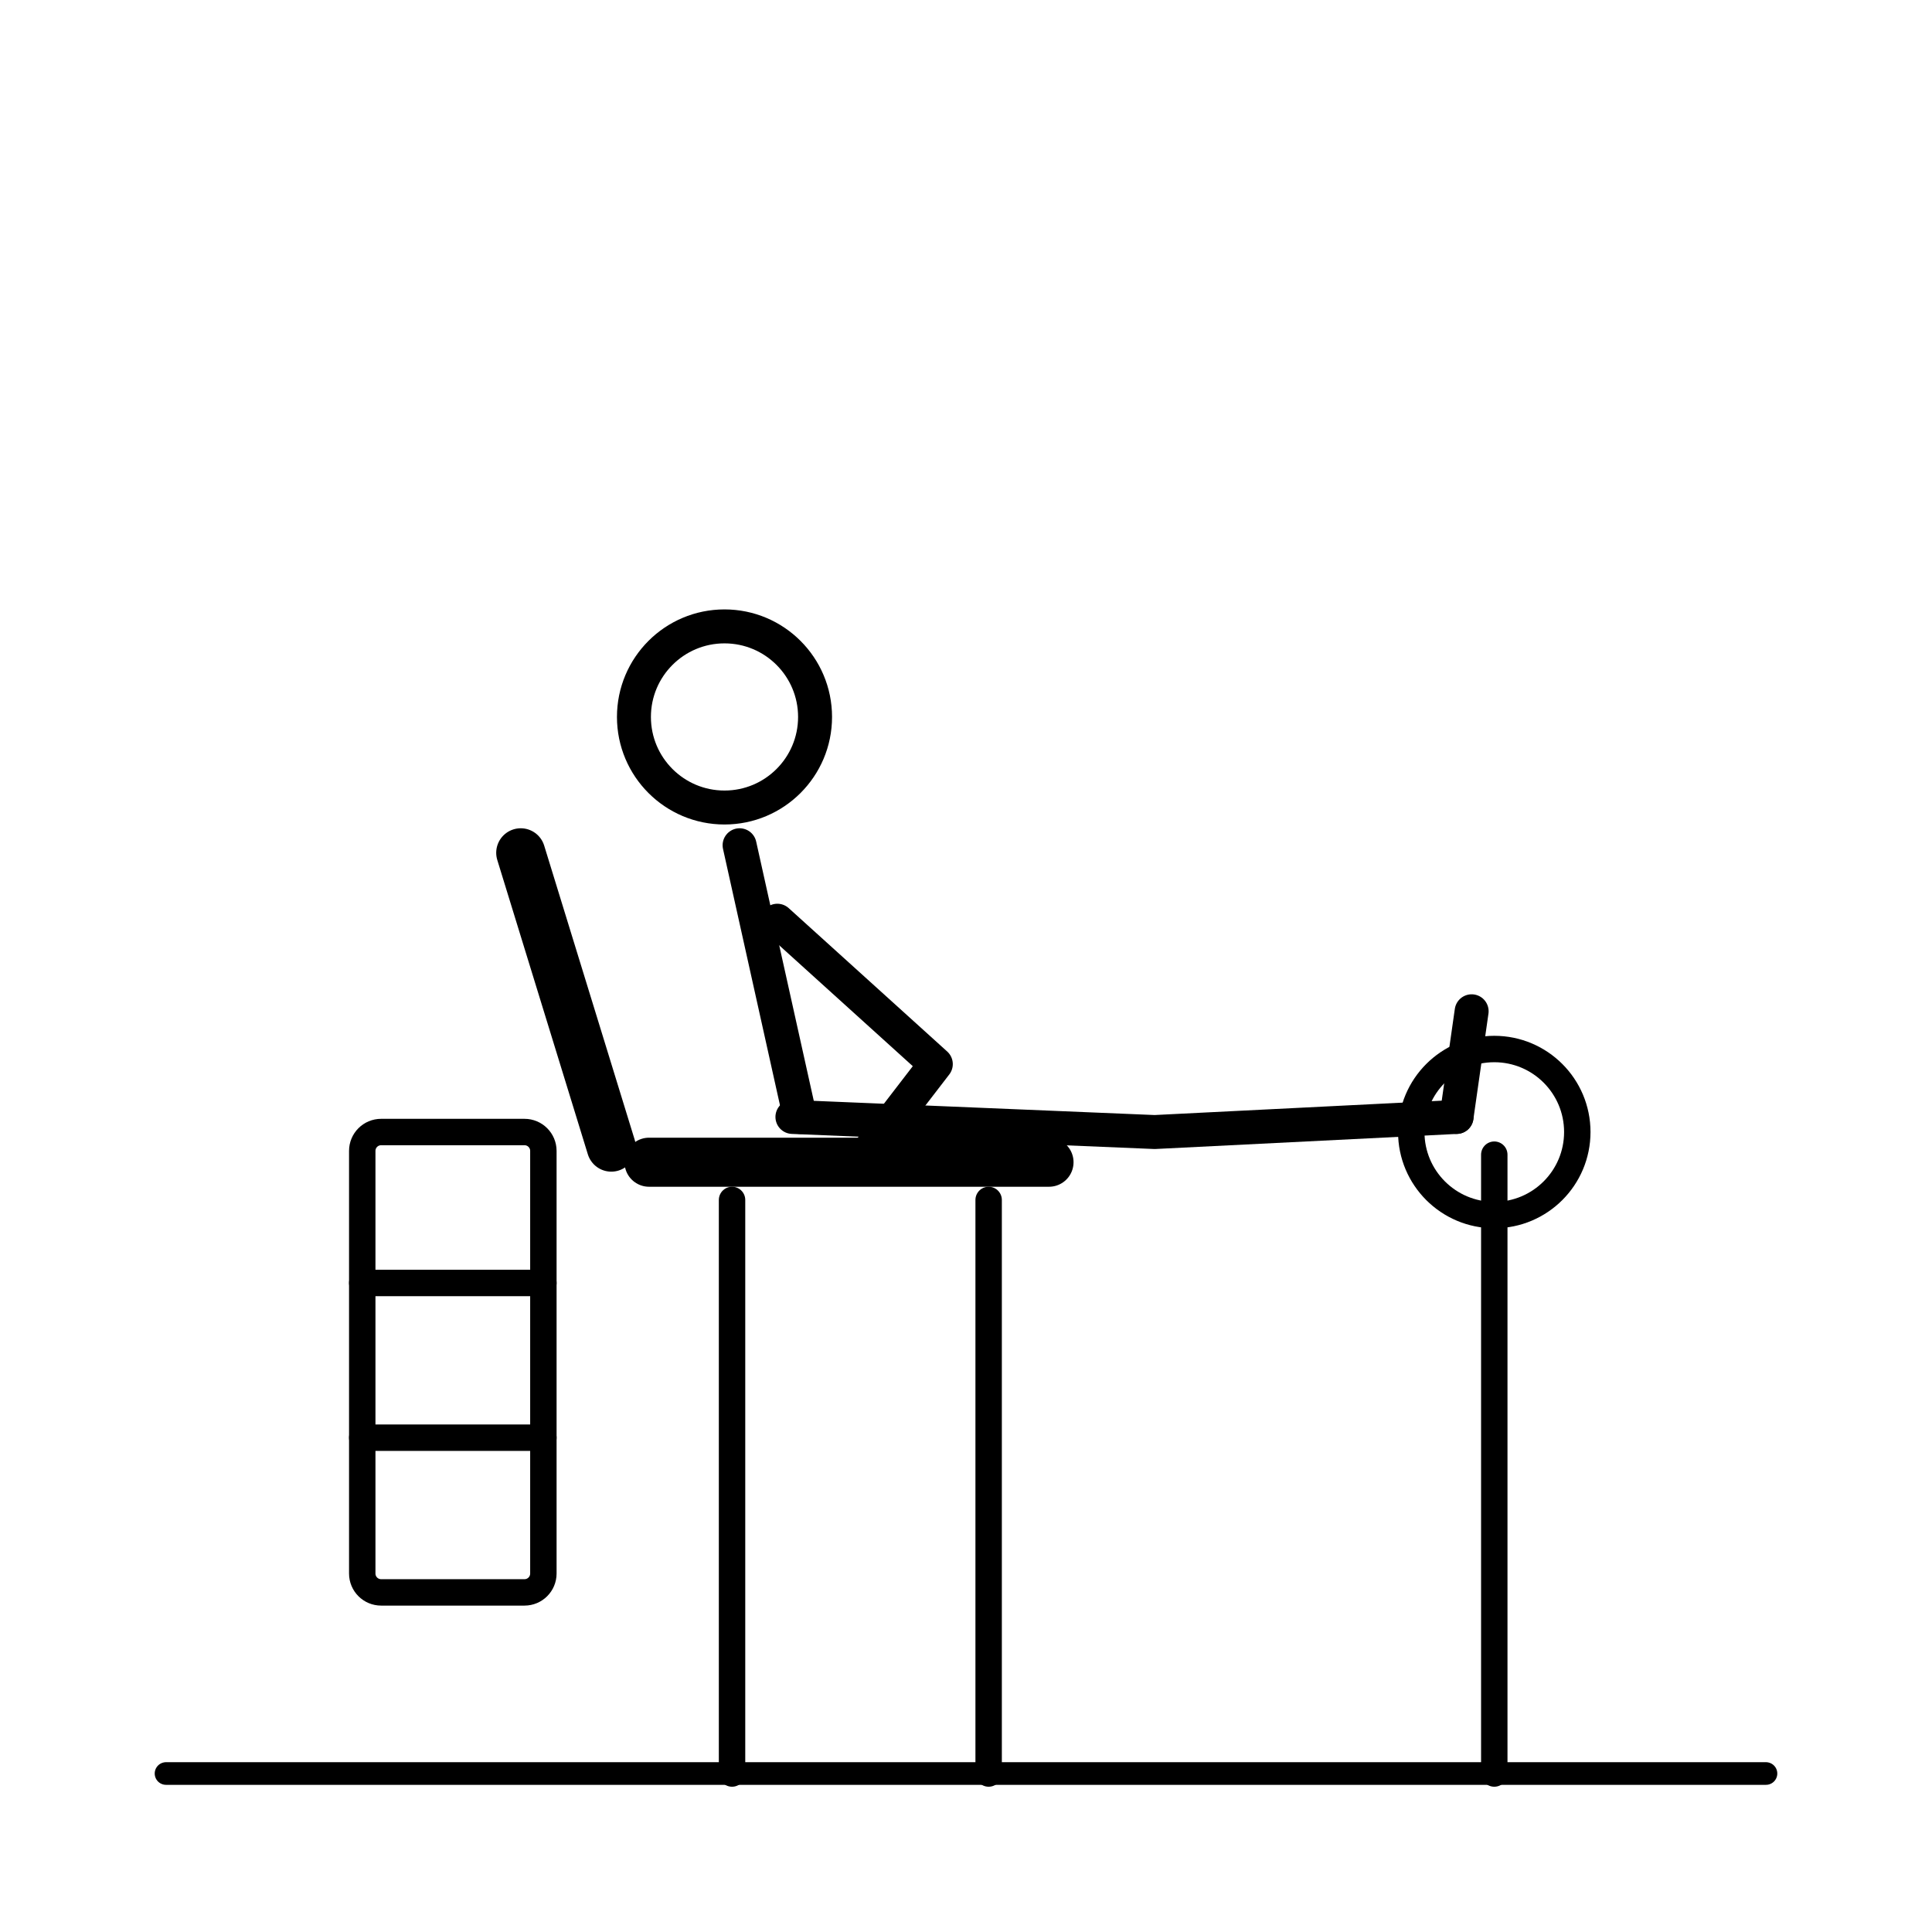
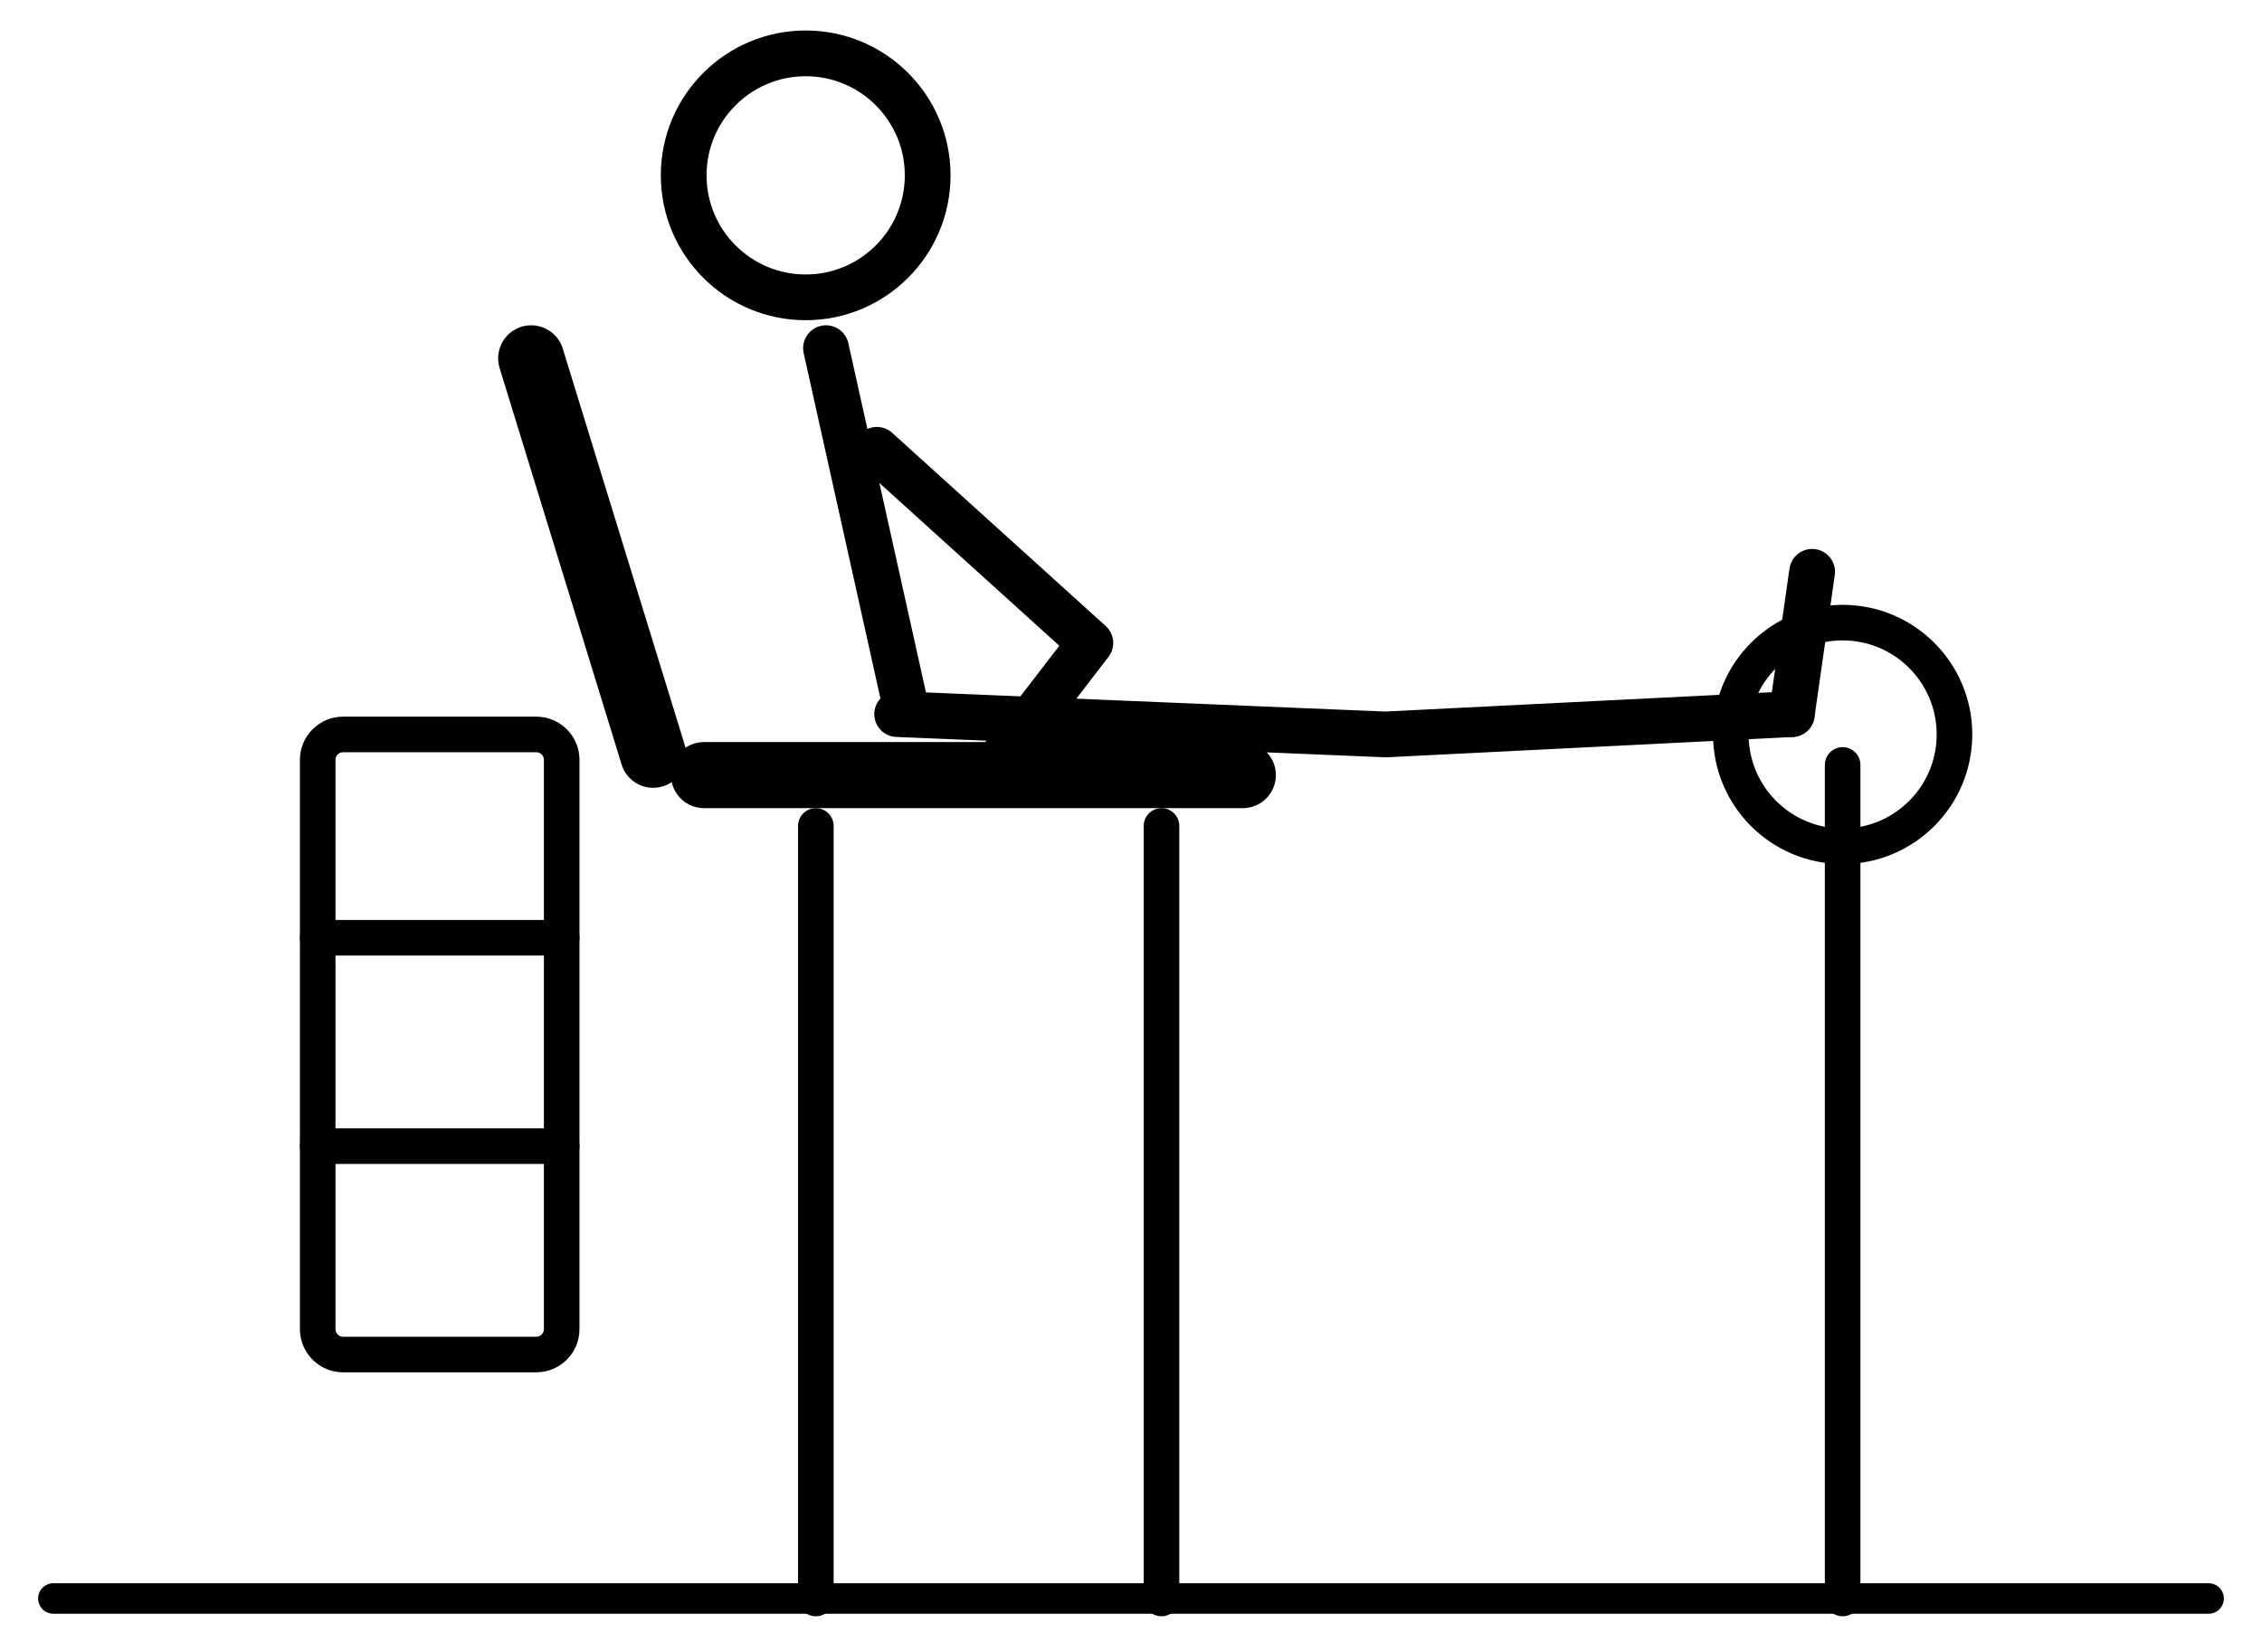
- <svg xmlns="http://www.w3.org/2000/svg" width="512" height="512" viewBox="0 0 512 512" role="img" aria-labelledby="title desc">
+ <svg xmlns="http://www.w3.org/2000/svg" width="445" height="325" viewBox="33.5 155.5 445 325" role="img" aria-labelledby="title desc">
  <g fill="none" stroke="#000000" stroke-width="9" stroke-linecap="round" stroke-linejoin="round">
    <polyline fill="none" points="44.0,470.0 468.0,470.0" stroke-width="6" />
    <rect fill="none" x="96.0" y="300.0" width="48.0" height="122.0" rx="5.0" stroke-width="7" />
    <polyline fill="none" points="96.0,340.0 144.0,340.0" stroke-width="7" />
    <polyline fill="none" points="96.0,381.0 144.0,381.0" stroke-width="7" />
    <line x1="172.0" y1="308.0" x2="278.0" y2="308.0" stroke-width="13" />
    <line x1="162.0" y1="304.0" x2="138.0" y2="226.0" stroke-width="13" />
    <polyline fill="none" points="194.0,318.0 194.0,470.0" stroke-width="7" />
    <polyline fill="none" points="262.0,318.0 262.0,470.0" stroke-width="7" />
    <polyline fill="none" points="396.0,470.0 396.0,306.0" stroke-width="7" />
    <circle fill="none" cx="192.0" cy="190.0" r="24.0" />
    <polyline fill="none" points="212.0,296.0 196.0,224.0" />
    <polyline fill="none" points="206.0,244.0 248.0,282.0 228.0,308.0" />
    <polyline fill="none" points="210.0,296.0 306.0,300.0 386.0,296.0" />
    <polyline fill="none" points="386.0,296.0 390.0,268.0" />
    <circle fill="none" cx="396.0" cy="300.0" r="22.0" stroke-width="7" />
  </g>
</svg>
